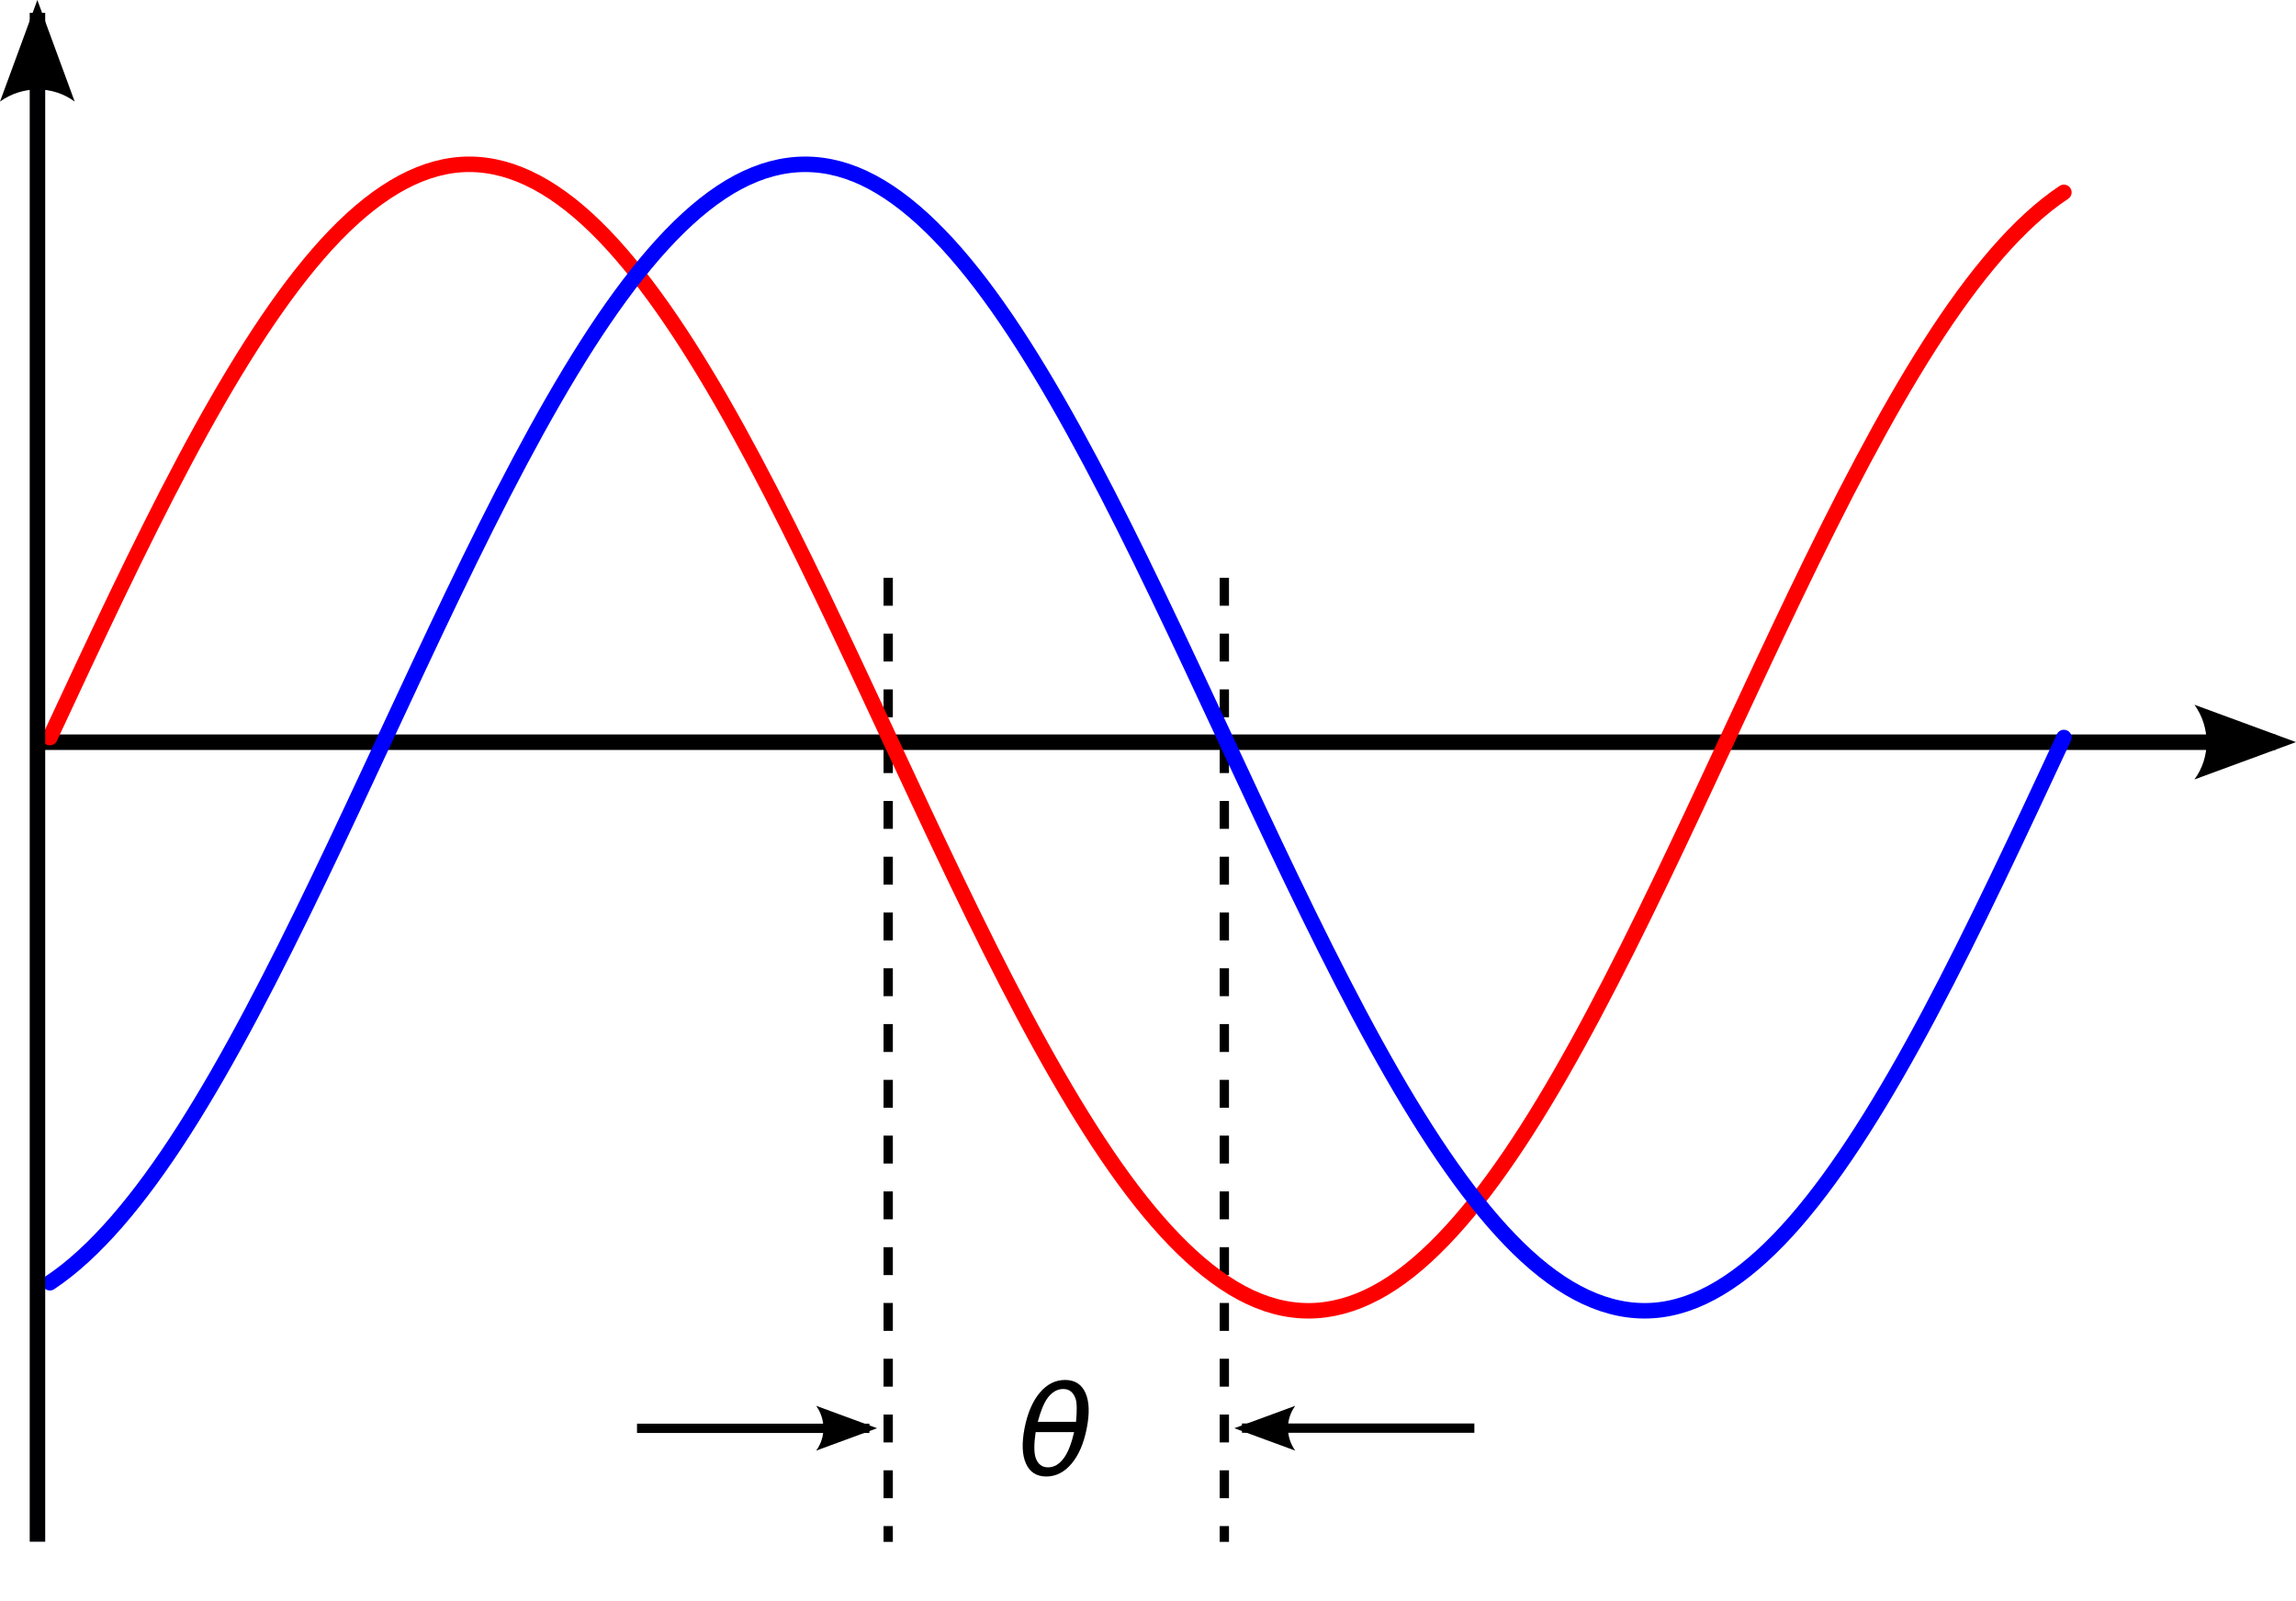
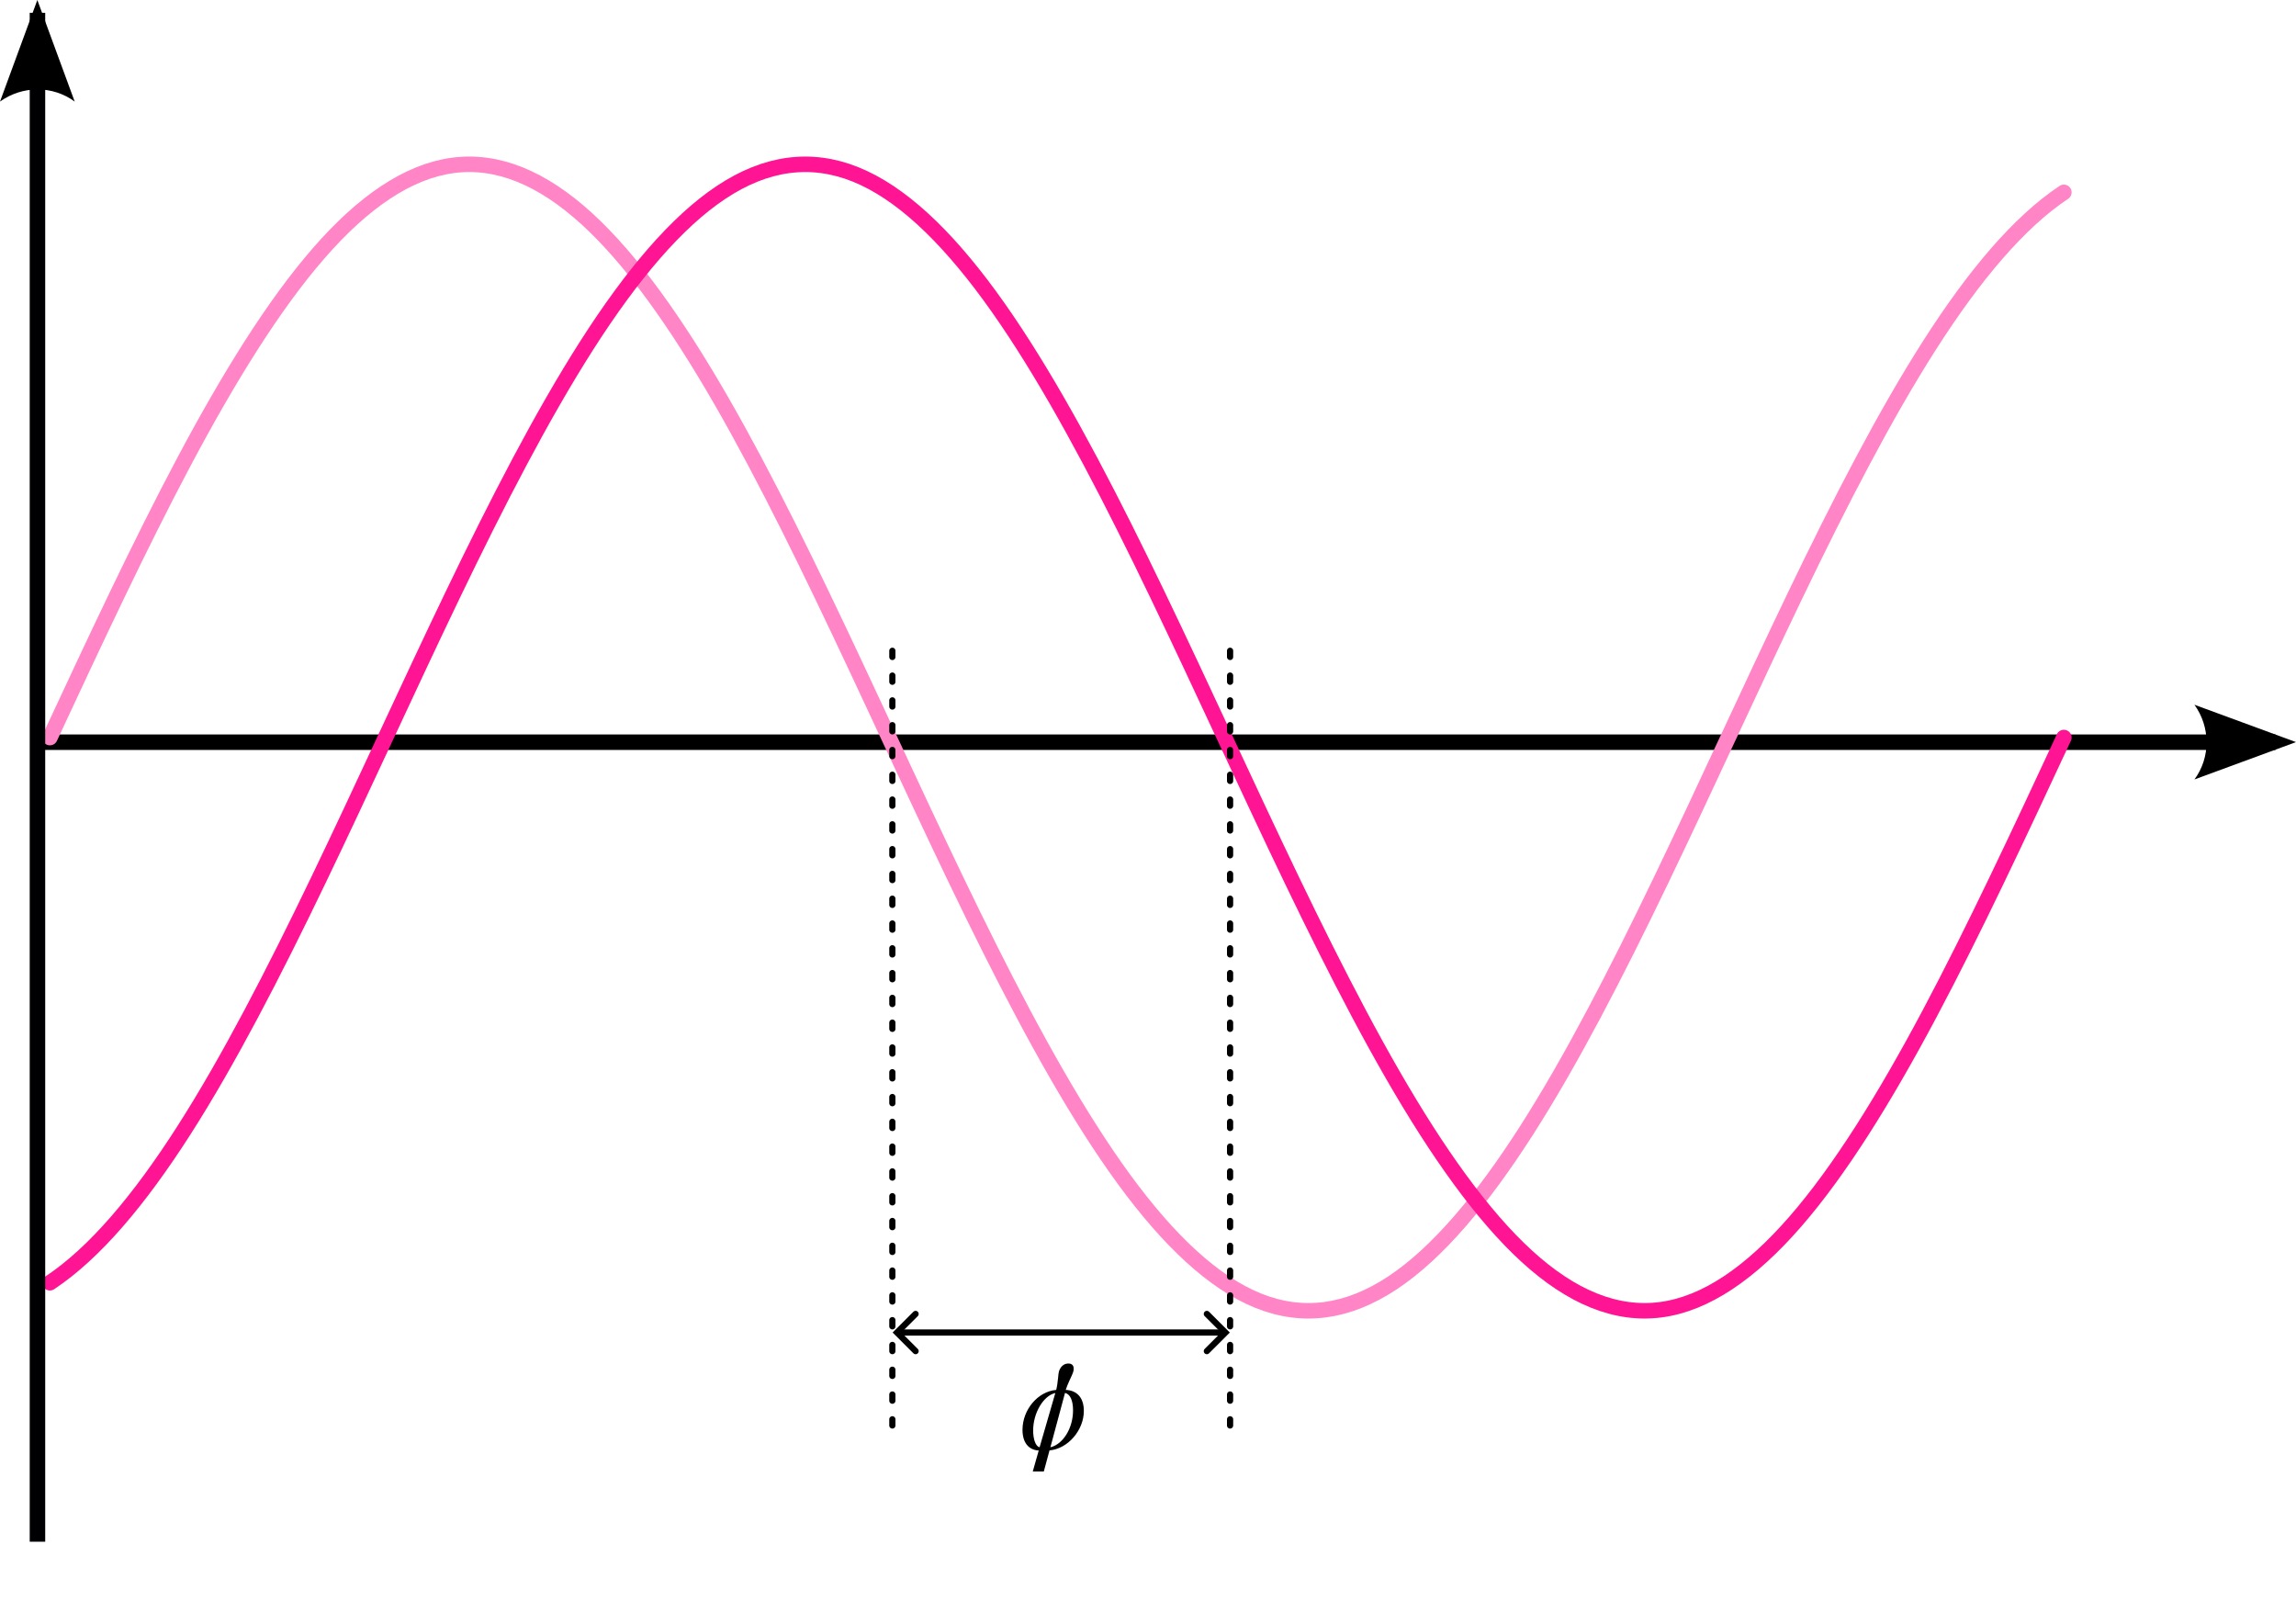
<svg xmlns="http://www.w3.org/2000/svg" width="741.015" height="516.506" id="svg2" version="1.0">
  <defs id="defs4">
+     <marker style="overflow:visible" id="ArrowWideRounded" refX="0" refY="0" orient="auto-start-reverse" markerWidth="1" markerHeight="1" viewBox="0 0 1 1" preserveAspectRatio="xMidYMid">
+       <path style="fill:none;stroke:context-stroke;stroke-width:1;stroke-linecap:round" d="M 3,-3 0,0 3,3" transform="rotate(180,0.125,0)" id="path3" />
+     </marker>
+     <marker style="overflow:visible" id="RoundedArrow" refX="0" refY="0" orient="auto-start-reverse" markerWidth="1" markerHeight="1" viewBox="0 0 1 1" preserveAspectRatio="xMidYMid">
+       <path transform="scale(0.7)" d="m -0.211,-4.106 6.422,3.211 a 1,1 90 0 1 0,1.789 L -0.211,4.106 A 1.236,1.236 31.717 0 1 -2,3 v -6 a 1.236,1.236 148.283 0 1 1.789,-1.106 z" style="fill:context-stroke;fill-rule:evenodd;stroke:none" id="path8" />
+     </marker>
    <marker orient="auto" refY="0" refX="0" id="Arrow2Mstart" style="overflow:visible">
-       <path id="path3239" style="font-size:12px;fill-rule:evenodd;stroke-width:0.625;stroke-linejoin:round" d="M 8.719,4.034 L -2.207,0.016 L 8.719,-4.002 C 6.973,-1.63 6.983,1.616 8.719,4.034 z" transform="scale(0.6,0.6)" />
+       <path id="path3239" style="font-size:12px;fill-rule:evenodd;stroke-width:0.625;stroke-linejoin:round" d="M 8.719,4.034 -2.207,0.016 8.719,-4.002 c -1.745,2.372 -1.735,5.617 -6e-7,8.035 z" transform="scale(0.6)" />
    </marker>
    <marker orient="auto" refY="0" refX="0" id="Arrow2Mend" style="overflow:visible">
-       <path id="path3242" style="font-size:12px;fill-rule:evenodd;stroke-width:0.625;stroke-linejoin:round" d="M 8.719,4.034 L -2.207,0.016 L 8.719,-4.002 C 6.973,-1.63 6.983,1.616 8.719,4.034 z" transform="scale(-0.6,-0.6)" />
+       <path id="path3242" style="font-size:12px;fill-rule:evenodd;stroke-width:0.625;stroke-linejoin:round" d="M 8.719,4.034 -2.207,0.016 8.719,-4.002 c -1.745,2.372 -1.735,5.617 -6e-7,8.035 z" transform="scale(-0.6)" />
    </marker>
    <marker orient="auto" refY="0" refX="0" id="Arrow1Mend" style="overflow:visible">
-       <path id="path3224" d="M 0,0 L 5,-5 L -12.5,0 L 5,5 L 0,0 z" style="fill-rule:evenodd;stroke:#000000;stroke-width:1pt;marker-start:none" transform="matrix(-0.4,0,0,-0.4,-4,0)" />
+       <path id="path3224" d="M 0,0 5,-5 -12.5,0 5,5 Z" style="fill-rule:evenodd;stroke:#000000;stroke-width:1pt;marker-start:none" transform="matrix(-0.4,0,0,-0.4,-4,0)" />
    </marker>
    <marker orient="auto" refY="0" refX="0" id="Arrow1Lend" style="overflow:visible">
-       <path id="path3218" d="M 0,0 L 5,-5 L -12.5,0 L 5,5 L 0,0 z" style="fill-rule:evenodd;stroke:#000000;stroke-width:1pt;marker-start:none" transform="matrix(-0.8,0,0,-0.8,-10,0)" />
+       <path id="path3218" d="M 0,0 5,-5 -12.5,0 5,5 Z" style="fill-rule:evenodd;stroke:#000000;stroke-width:1pt;marker-start:none" transform="matrix(-0.8,0,0,-0.8,-10,0)" />
    </marker>
  </defs>
  <g id="layer1" transform="translate(-2.879136,-205.5248)">
    <g id="g8865">
-       <path style="fill:#000000;fill-opacity:1;stroke:none;stroke-width:5;stroke-miterlimit:4;stroke-dasharray:none;stroke-dashoffset:0;stroke-opacity:1" d="M 14.531,442.531 L 14.531,447.531 L 737.281,447.531 L 737.281,442.531 L 14.531,442.531 z" id="path3210" />
-       <path d="M 711.117,432.945 L 743.895,444.998 L 711.117,457.051 C 716.353,449.935 716.323,440.199 711.117,432.945 z" style="font-size:12px;fill-rule:evenodd;stroke-width:0.625;stroke-linejoin:round" id="path8871" />
+       <path style="fill:#000000;fill-opacity:1;stroke:none;stroke-width:5;stroke-miterlimit:4;stroke-dasharray:none;stroke-dashoffset:0;stroke-opacity:1" d="m 14.531,442.531 v 5 h 722.75 v -5 z" id="path3210" />
+       <path d="m 711.117,432.945 32.778,12.053 -32.778,12.053 c 5.237,-7.116 5.206,-16.852 1e-5,-24.106 z" style="font-size:12px;fill-rule:evenodd;stroke-width:0.625;stroke-linejoin:round" id="path8871" />
    </g>
-     <path style="fill:none;fill-opacity:1;stroke:#000000;stroke-width:0;stroke-miterlimit:4;stroke-dasharray:none;stroke-dashoffset:0;stroke-opacity:1" d="M 308,649.752 L 308,722.031" id="path7711" />
-     <path style="fill:none;fill-opacity:1;stroke:#000000;stroke-width:3;stroke-linecap:square;stroke-miterlimit:4;stroke-dasharray:6, 12;stroke-dashoffset:0;stroke-opacity:1" d="M 398.024,393.488 L 398.024,701.575" id="path9827" />
-     <path style="fill:none;fill-opacity:1;stroke:#000000;stroke-width:3;stroke-linecap:square;stroke-miterlimit:4;stroke-dasharray:6, 12;stroke-dashoffset:0;stroke-opacity:1" d="M 289.536,393.488 L 289.536,701.575" id="path9829" />
-     <g id="g11436">
-       <path style="fill:#000000;fill-opacity:1;stroke:none;stroke-width:3;stroke-linecap:square;stroke-miterlimit:4;stroke-dasharray:none;stroke-dashoffset:0;stroke-opacity:1" d="M 208.469,664.938 L 208.469,667.938 L 209.969,667.938 L 281.969,667.938 L 283.469,667.938 L 283.469,664.938 L 281.969,664.938 L 209.969,664.938 L 208.469,664.938 z" id="path9831" />
-       <path d="M 266.287,659.172 L 285.953,666.404 L 266.287,673.636 C 269.428,669.366 269.41,663.525 266.287,659.172 z" style="font-size:12px;fill-rule:evenodd;stroke-width:0.625;stroke-linejoin:round" id="path11442" />
-     </g>
-     <g id="g11444">
-       <path style="fill:#000000;fill-opacity:1;stroke:none;stroke-width:3;stroke-linecap:square;stroke-miterlimit:4;stroke-dasharray:none;stroke-dashoffset:0;stroke-opacity:1" d="M 403.719,664.875 L 403.719,667.875 L 405.219,667.875 L 477.219,667.875 L 478.719,667.875 L 478.719,664.875 L 477.219,664.875 L 405.219,664.875 L 403.719,664.875 z" id="path10366" />
-       <path d="M 420.91,673.636 L 401.243,666.404 L 420.91,659.172 C 417.768,663.442 417.786,669.284 420.91,673.636 z" style="font-size:12px;fill-rule:evenodd;stroke-width:0.625;stroke-linejoin:round" id="path11450" />
-     </g>
-     <text xml:space="preserve" style="font-size:40px;font-style:normal;font-weight:normal;fill:#000000;fill-opacity:1;stroke:none;stroke-width:1px;stroke-linecap:butt;stroke-linejoin:miter;stroke-opacity:1;font-family:Bitstream Vera Sans" x="331.342" y="681.531" id="text10372">
-       <tspan id="tspan10374" x="331.342" y="681.531" style="font-style:italic">θ</tspan>
+     <path style="fill:none;fill-opacity:1;stroke:#000000;stroke-width:0;stroke-miterlimit:4;stroke-dasharray:none;stroke-dashoffset:0;stroke-opacity:1" d="m 308,649.752 v 72.279" id="path7711" />
+     <text xml:space="preserve" style="font-style:normal;font-weight:normal;line-height:0%;font-family:'Bitstream Vera Sans';fill:#000000;fill-opacity:1;stroke:none;stroke-width:1px;stroke-linecap:butt;stroke-linejoin:miter;stroke-opacity:1" x="331.319" y="672.965" id="text10372">
+       <tspan id="tspan10374" x="331.319" y="672.965" style="font-style:italic;font-variant:normal;font-weight:normal;font-stretch:normal;font-size:40px;line-height:1.25;font-family:'Nimbus Roman';-inkscape-font-specification:'Nimbus Roman,  Italic'">ϕ</tspan>
    </text>
    <g id="g11412" transform="translate(-256,92)">
-       <path id="path11057" title="sin(x)" d="M 274.98,351.54 C 289.424,320.543 303.869,289.582 318.313,262.416 C 332.758,235.249 347.202,211.955 361.647,195.339 C 376.091,178.724 390.536,168.859 404.98,166.905 C 419.424,164.951 433.869,170.956 448.313,184.147 C 462.758,197.338 477.202,217.727 491.647,242.8 C 506.091,267.872 520.536,297.602 534.98,328.353 C 549.424,359.105 563.869,390.82 578.313,419.643 C 592.758,448.466 607.202,474.321 621.647,494.085 C 636.091,513.849 650.536,527.447 664.98,533.263 C 679.424,539.079 693.869,537.057 708.313,527.486 C 722.758,517.914 737.202,500.772 751.647,478.181 C 766.091,455.591 780.536,427.569 794.98,397.548 C 809.424,367.526 823.869,335.558 838.313,305.532 C 852.758,275.507 867.202,247.5 881.647,224.899 C 896.091,202.298 910.536,185.181 924.98,175.595" style="fill:none;fill-opacity:1;stroke:#ff0000;stroke-width:5;stroke-linecap:round;stroke-miterlimit:4;stroke-dasharray:none;stroke-dashoffset:0;stroke-opacity:1" />
-       <path style="fill:none;fill-opacity:1;stroke:#0000ff;stroke-width:5;stroke-linecap:round;stroke-miterlimit:4;stroke-dasharray:none;stroke-dashoffset:0;stroke-opacity:1" d="M 274.98,527.464 C 289.424,517.878 303.869,500.751 318.313,478.16 C 332.758,455.57 347.202,427.548 361.647,397.527 C 376.091,367.505 390.536,335.537 404.98,305.511 C 419.424,275.486 433.869,247.479 448.313,224.878 C 462.758,202.277 477.202,185.16 491.647,175.574 C 506.091,165.988 520.536,163.995 534.98,169.796 C 549.424,175.596 563.869,189.222 578.313,208.974 C 592.758,228.726 607.202,254.599 621.647,283.416 C 636.091,312.233 650.536,343.952 664.98,374.706 C 679.424,405.459 693.869,435.178 708.313,460.259 C 722.758,485.341 737.202,505.707 751.647,518.912 C 766.091,532.117 780.536,538.092 794.98,536.154 C 809.424,534.215 823.869,524.322 838.313,507.72 C 852.758,491.117 867.202,467.803 881.647,440.643 C 896.091,413.484 910.536,382.516 924.98,351.519" title="sin(x)" id="path11380" />
+       <path id="path11057" title="sin(x)" d="m 274.98,351.54 c 14.444,-30.997 28.889,-61.958 43.333,-89.124 14.444,-27.167 28.889,-50.461 43.333,-67.076 14.444,-16.616 28.889,-26.48 43.333,-28.434 14.444,-1.954 28.889,4.051 43.333,17.242 14.444,13.191 28.889,33.58 43.333,58.653 14.444,25.073 28.889,54.802 43.333,85.554 14.444,30.752 28.889,62.467 43.333,91.29 14.444,28.823 28.889,54.678 43.333,74.442 14.444,19.764 28.889,33.362 43.333,39.178 14.444,5.816 28.889,3.794 43.333,-5.778 14.444,-9.571 28.889,-26.714 43.333,-49.304 14.444,-22.591 28.889,-50.612 43.333,-80.634 14.444,-30.021 28.889,-61.99 43.333,-92.015 14.444,-30.025 28.889,-58.032 43.333,-80.634 14.444,-22.601 28.889,-39.718 43.333,-49.304" style="fill:none;fill-opacity:1;stroke:#ff85c7;stroke-width:5;stroke-linecap:round;stroke-miterlimit:4;stroke-dasharray:none;stroke-dashoffset:0;stroke-opacity:1" />
+       <path style="fill:none;fill-opacity:1;stroke:#ff1493;stroke-width:5;stroke-linecap:round;stroke-miterlimit:4;stroke-dasharray:none;stroke-dashoffset:0;stroke-opacity:1" d="m 274.98,527.464 c 14.444,-9.586 28.889,-26.714 43.333,-49.304 14.444,-22.591 28.889,-50.612 43.333,-80.634 14.444,-30.021 28.889,-61.99 43.333,-92.015 14.444,-30.025 28.889,-58.032 43.333,-80.634 14.444,-22.601 28.889,-39.718 43.333,-49.304 14.444,-9.586 28.889,-11.578 43.333,-5.778 14.444,5.801 28.889,19.426 43.333,39.178 14.444,19.752 28.889,45.624 43.333,74.442 14.444,28.817 28.889,60.536 43.333,91.29 14.444,30.754 28.889,60.472 43.333,85.554 14.444,25.082 28.889,45.448 43.333,58.653 14.444,13.205 28.889,19.18 43.333,17.242 14.444,-1.939 28.889,-11.832 43.333,-28.434 14.444,-16.602 28.889,-39.917 43.333,-67.076 14.444,-27.159 28.889,-58.127 43.333,-89.124" title="sin(x)" id="path11380" />
    </g>
    <g id="g11452">
-       <path style="fill:#000002;fill-opacity:1;stroke:none;stroke-width:5;stroke-linecap:square;stroke-miterlimit:4;stroke-dasharray:none;stroke-dashoffset:0;stroke-opacity:1" d="M 12.469,209.656 L 12.469,212.156 L 12.469,700.531 L 12.469,703.031 L 17.469,703.031 L 17.469,700.531 L 17.469,212.156 L 17.469,209.656 L 12.469,209.656 z" id="path10480" />
-       <path d="M 2.879,238.302 L 14.932,205.525 L 26.985,238.302 C 19.869,233.066 10.133,233.096 2.879,238.302 z" style="font-size:12px;fill-rule:evenodd;stroke-width:0.625;stroke-linejoin:round" id="path11458" />
+       <path style="fill:#000002;fill-opacity:1;stroke:none;stroke-width:5;stroke-linecap:square;stroke-miterlimit:4;stroke-dasharray:none;stroke-dashoffset:0;stroke-opacity:1" d="m 12.469,209.656 v 2.5 488.375 2.5 h 5 v -2.5 -488.375 -2.5 z" id="path10480" />
+       <path d="m 2.879,238.302 12.053,-32.778 12.053,32.778 c -7.116,-5.237 -16.852,-5.206 -24.106,-1e-5 z" style="font-size:12px;fill-rule:evenodd;stroke-width:0.625;stroke-linejoin:round" id="path11458" />
    </g>
+     <path style="fill:#ff1493;stroke:#000000;stroke-width:2;stroke-linecap:round;stroke-linejoin:bevel;stroke-dasharray:2, 6;stroke-dashoffset:0;stroke-opacity:1" d="m 290.879,415.525 v 250" id="path1" />
+     <path style="fill:#ff1493;stroke:#000000;stroke-width:2;stroke-linecap:round;stroke-linejoin:bevel;stroke-dasharray:2, 6;stroke-dashoffset:0;stroke-opacity:1" d="m 399.879,415.525 v 250" id="path1-7" />
+     <path style="fill:#ff1493;stroke:#000000;stroke-width:2;stroke-linecap:round;stroke-linejoin:bevel;stroke-dasharray:none;stroke-dashoffset:0;stroke-opacity:1;marker-start:url(#ArrowWideRounded);marker-end:url(#ArrowWideRounded)" d="m 292.879,635.525 h 105" id="path2" />
  </g>
</svg>
